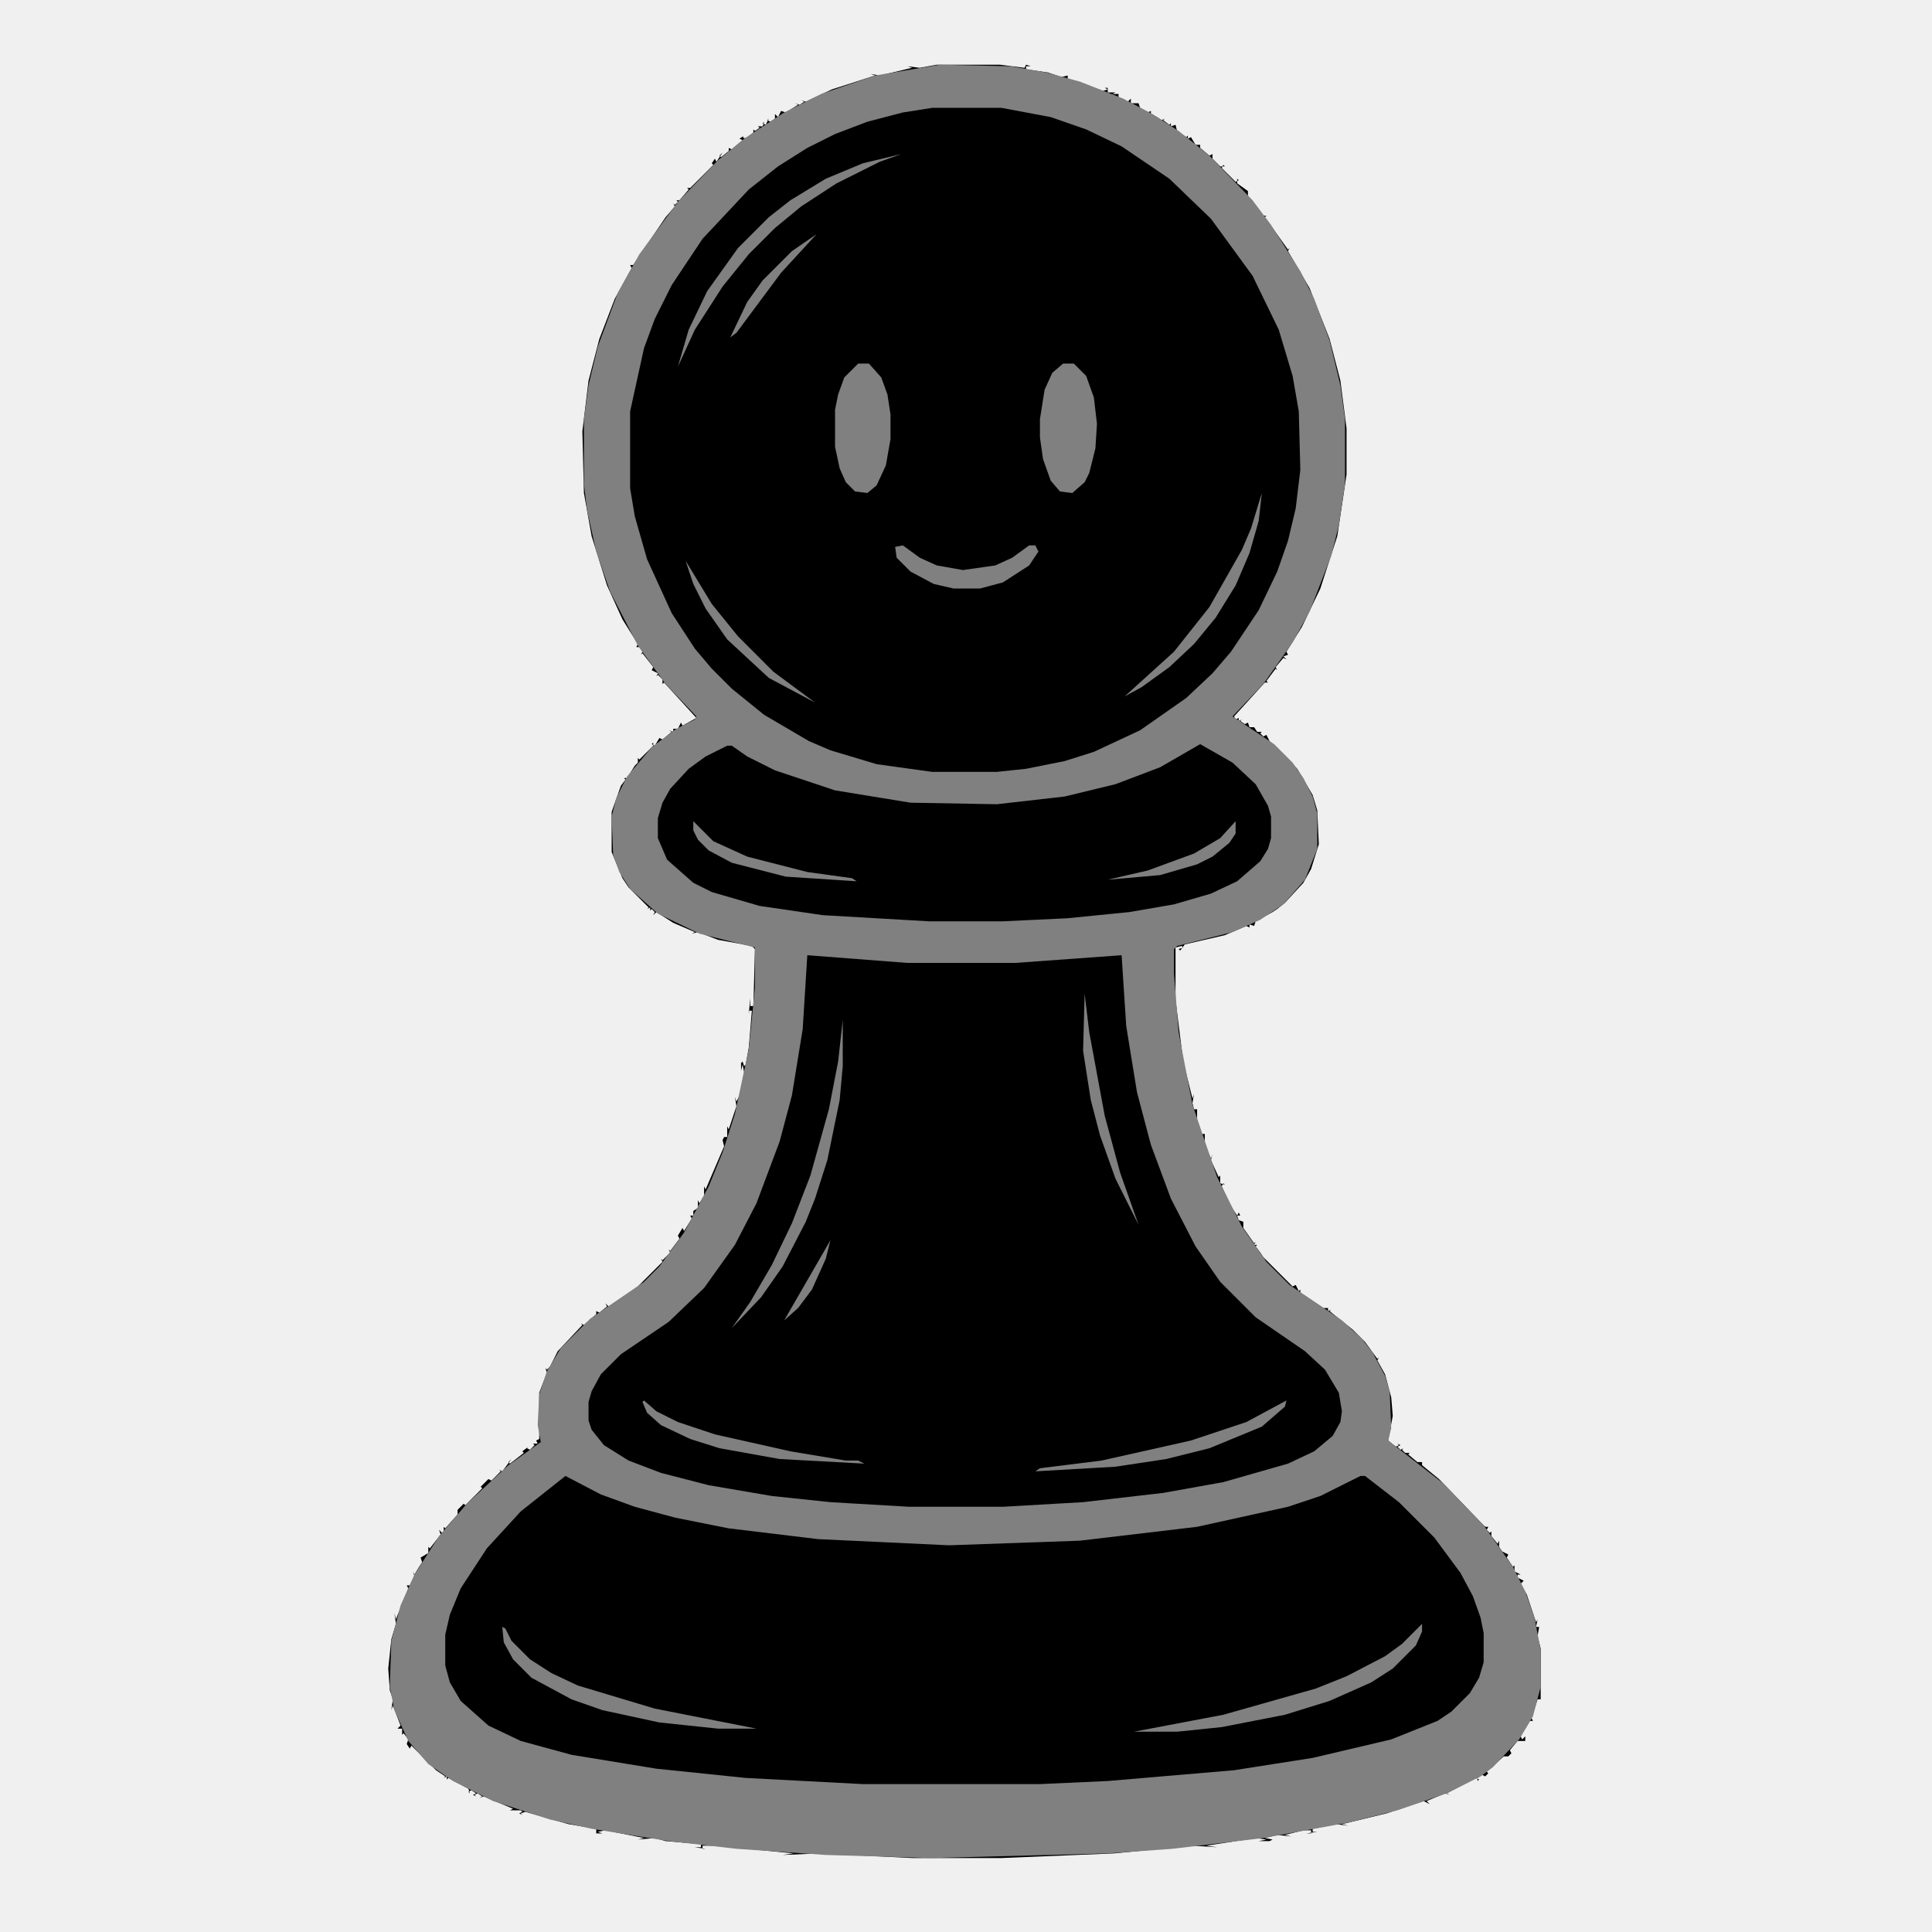
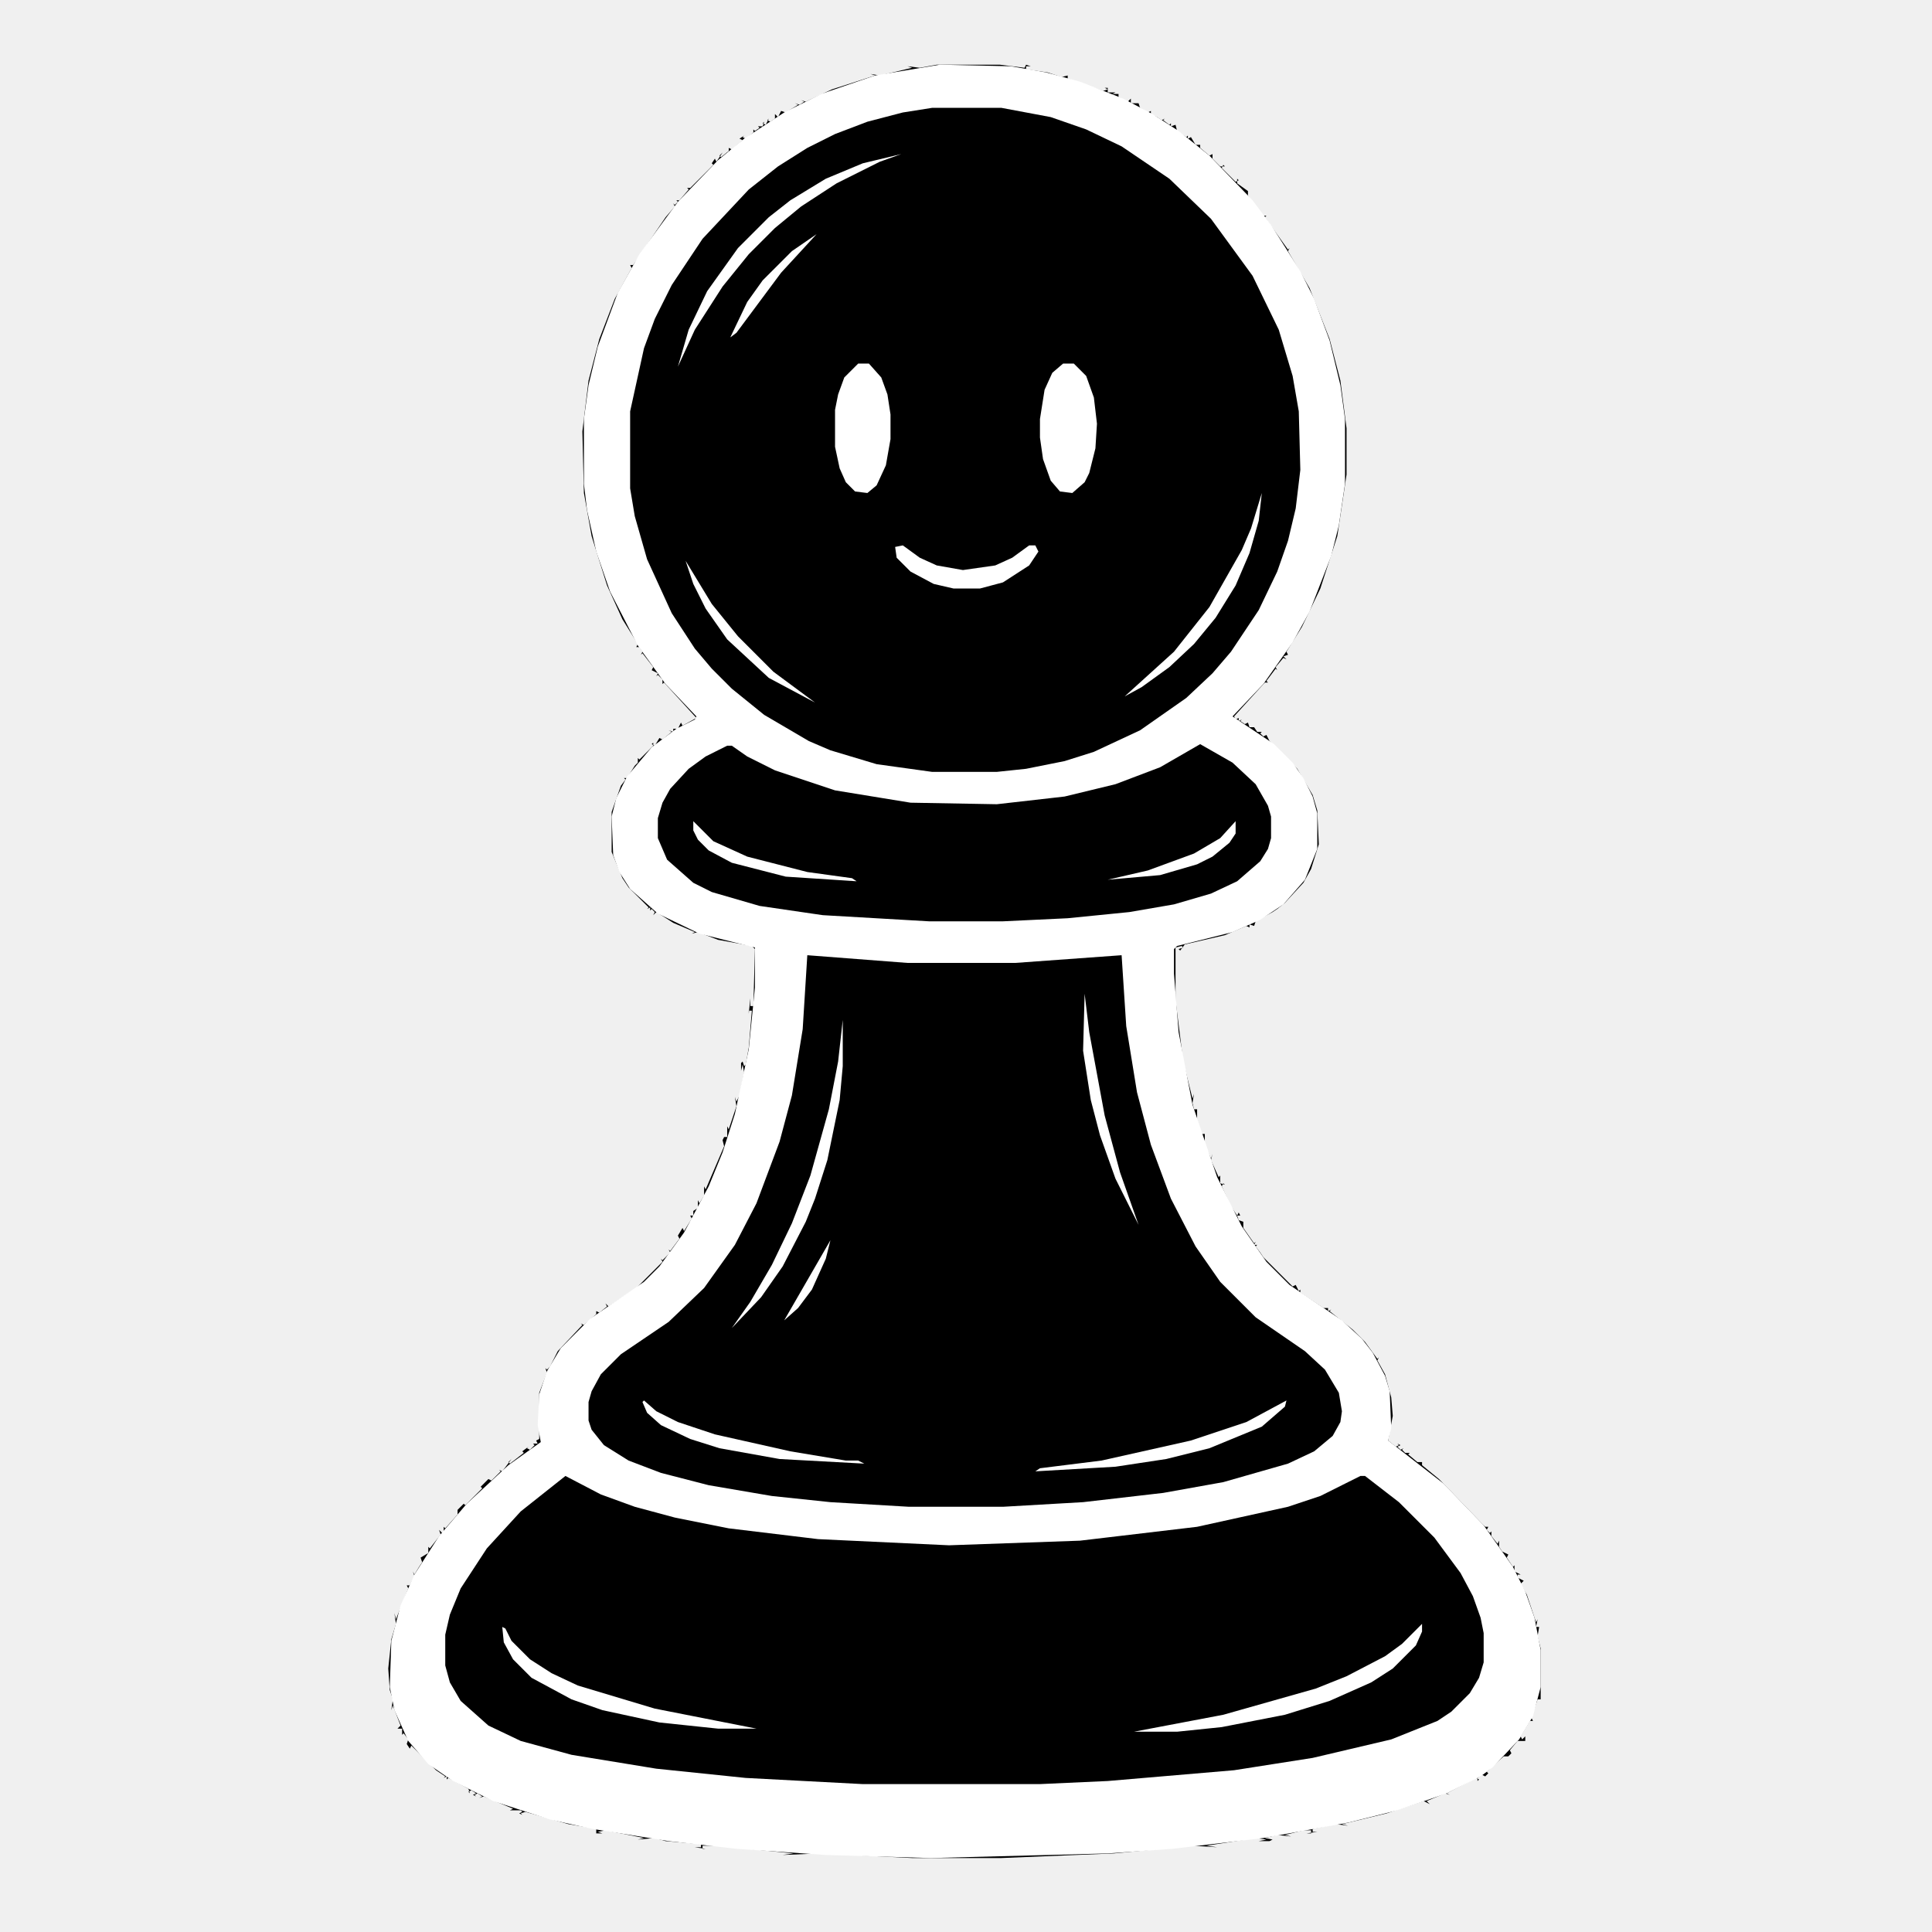
<svg xmlns="http://www.w3.org/2000/svg" width="1254" height="1254" viewBox="0 0 1254 1254">
  <path d="M 565 48 L 568 49 L 540 58 L 523 66 L 520 65 L 522 66 L 519 68 L 516 67 L 518 68 L 510 73 L 507 72 L 505 76 L 503 74 L 503 77 L 500 79 L 498 78 L 499 77 L 497 81 L 495 80 L 496 79 L 495 82 L 492 82 L 493 83 L 490 85 L 489 84 L 489 86 L 484 90 L 482 89 L 483 88 L 480 90 L 482 91 L 475 97 L 473 96 L 473 98 L 468 102 L 467 101 L 469 99 L 465 105 L 464 103 L 462 106 L 463 107 L 458 112 L 457 111 L 458 112 L 450 120 L 449 119 L 450 120 L 448 122 L 446 122 L 447 123 L 441 130 L 439 130 L 440 131 L 438 133 L 437 132 L 438 134 L 432 141 L 430 140 L 432 141 L 411 172 L 409 172 L 410 174 L 399 194 L 389 220 L 382 247 L 378 280 L 379 320 L 384 348 L 394 380 L 404 402 L 414 418 L 413 420 L 415 420 L 417 423 L 416 425 L 417 424 L 424 433 L 423 435 L 427 437 L 426 439 L 427 438 L 430 441 L 430 444 L 431 443 L 452 466 L 443 471 L 442 469 L 440 473 L 437 473 L 437 475 L 434 474 L 436 475 L 430 480 L 428 479 L 425 484 L 423 483 L 424 482 L 424 484 L 415 493 L 414 492 L 414 495 L 412 497 L 411 496 L 412 497 L 407 505 L 405 505 L 406 506 L 403 510 L 397 527 L 397 553 L 404 570 L 408 576 L 421 589 L 420 590 L 422 589 L 422 591 L 423 590 L 425 592 L 424 594 L 426 592 L 437 599 L 451 605 L 449 606 L 453 605 L 466 610 L 488 614 L 490 616 L 489 653 L 487 653 L 487 648 L 486 658 L 486 656 L 488 656 L 486 680 L 484 691 L 483 692 L 482 689 L 481 690 L 481 695 L 482 691 L 483 696 L 480 711 L 478 715 L 477 712 L 478 718 L 473 733 L 472 731 L 472 738 L 470 738 L 469 740 L 470 744 L 458 772 L 457 770 L 457 776 L 454 781 L 453 779 L 453 784 L 450 786 L 450 789 L 448 789 L 449 791 L 444 799 L 443 797 L 440 802 L 441 804 L 435 812 L 434 811 L 435 813 L 430 818 L 429 817 L 430 819 L 413 836 L 395 848 L 393 846 L 394 848 L 389 852 L 387 851 L 387 853 L 379 860 L 377 859 L 378 860 L 362 877 L 357 887 L 355 889 L 354 888 L 355 891 L 350 904 L 350 934 L 348 935 L 349 937 L 346 937 L 347 938 L 344 941 L 342 940 L 343 939 L 339 942 L 340 943 L 331 950 L 330 949 L 332 947 L 326 955 L 324 954 L 325 955 L 323 957 L 322 956 L 323 957 L 319 961 L 317 960 L 312 965 L 313 966 L 302 977 L 301 976 L 297 980 L 297 983 L 289 992 L 288 991 L 288 994 L 287 995 L 285 993 L 286 996 L 279 1005 L 278 1004 L 278 1008 L 273 1011 L 274 1014 L 272 1017 L 271 1016 L 272 1017 L 269 1022 L 268 1020 L 269 1023 L 266 1029 L 264 1029 L 265 1031 L 257 1051 L 256 1047 L 257 1054 L 254 1064 L 252 1083 L 253 1097 L 255 1103 L 254 1110 L 255 1107 L 260 1120 L 258 1122 L 261 1122 L 261 1126 L 262 1125 L 265 1129 L 264 1132 L 266 1135 L 267 1133 L 283 1149 L 282 1150 L 283 1149 L 289 1153 L 288 1154 L 290 1153 L 290 1155 L 291 1154 L 304 1161 L 305 1164 L 304 1163 L 306 1162 L 309 1164 L 307 1165 L 309 1166 L 308 1165 L 310 1164 L 313 1166 L 311 1167 L 314 1166 L 333 1174 L 331 1175 L 338 1175 L 339 1176 L 337 1177 L 339 1178 L 338 1177 L 341 1176 L 369 1184 L 387 1187 L 387 1190 L 391 1190 L 388 1189 L 393 1188 L 418 1193 L 414 1194 L 425 1193 L 432 1195 L 455 1197 L 455 1199 L 451 1199 L 458 1200 L 456 1200 L 456 1198 L 465 1198 L 515 1203 L 508 1204 L 532 1203 L 592 1206 L 650 1206 L 723 1203 L 774 1198 L 790 1199 L 783 1198 L 815 1193 L 822 1194 L 817 1195 L 824 1195 L 826 1194 L 821 1193 L 829 1191 L 838 1192 L 834 1191 L 846 1188 L 851 1188 L 851 1190 L 848 1190 L 855 1189 L 852 1189 L 852 1187 L 867 1184 L 875 1185 L 871 1184 L 900 1177 L 924 1169 L 928 1171 L 926 1169 L 938 1164 L 941 1165 L 939 1164 L 958 1154 L 960 1155 L 959 1156 L 959 1154 L 962 1152 L 964 1153 L 966 1151 L 965 1150 L 976 1140 L 979 1140 L 981 1138 L 980 1136 L 985 1130 L 990 1130 L 990 1127 L 988 1129 L 987 1127 L 993 1117 L 995 1117 L 994 1115 L 998 1103 L 1000 1103 L 1000 1070 L 998 1062 L 999 1056 L 997 1056 L 998 1051 L 997 1053 L 991 1035 L 987 1028 L 989 1026 L 985 1024 L 985 1022 L 987 1022 L 983 1020 L 983 1016 L 982 1017 L 978 1011 L 979 1009 L 975 1007 L 973 1004 L 973 1000 L 972 1002 L 968 997 L 968 994 L 967 995 L 965 993 L 966 991 L 964 991 L 961 988 L 962 987 L 961 988 L 934 960 L 923 951 L 923 949 L 920 949 L 914 944 L 915 943 L 912 943 L 910 941 L 911 940 L 909 941 L 907 939 L 909 938 L 907 937 L 908 938 L 906 939 L 901 935 L 904 919 L 903 907 L 899 892 L 894 883 L 895 881 L 894 882 L 886 871 L 878 863 L 879 862 L 878 863 L 863 851 L 864 850 L 862 851 L 862 849 L 859 849 L 844 839 L 844 837 L 843 838 L 841 834 L 839 835 L 820 816 L 818 813 L 819 812 L 818 813 L 815 809 L 816 808 L 814 808 L 815 806 L 814 807 L 807 797 L 807 793 L 804 792 L 803 789 L 805 789 L 804 787 L 803 789 L 799 783 L 793 770 L 794 768 L 795 769 L 792 768 L 792 763 L 791 764 L 786 753 L 787 749 L 786 752 L 782 743 L 782 736 L 780 736 L 777 727 L 777 720 L 775 720 L 774 716 L 775 710 L 774 713 L 768 689 L 763 649 L 763 615 L 767 614 L 768 615 L 765 616 L 766 617 L 769 613 L 795 607 L 809 601 L 811 602 L 811 600 L 814 601 L 815 598 L 826 592 L 828 594 L 827 595 L 828 594 L 826 592 L 829 590 L 830 591 L 829 590 L 834 586 L 835 587 L 834 586 L 846 573 L 851 564 L 856 548 L 855 526 L 852 516 L 842 499 L 843 498 L 842 499 L 824 481 L 826 480 L 824 481 L 822 477 L 820 478 L 818 476 L 819 475 L 816 475 L 814 472 L 811 472 L 810 469 L 808 470 L 805 468 L 806 467 L 804 468 L 804 466 L 802 467 L 801 465 L 821 443 L 823 443 L 822 442 L 828 434 L 829 435 L 828 433 L 833 427 L 835 428 L 833 426 L 836 425 L 835 423 L 845 407 L 857 382 L 868 348 L 874 308 L 874 278 L 870 247 L 863 220 L 850 187 L 836 163 L 837 161 L 836 162 L 821 141 L 822 140 L 820 140 L 810 127 L 810 124 L 803 119 L 803 116 L 804 117 L 802 118 L 793 109 L 794 107 L 795 108 L 792 108 L 787 103 L 787 100 L 785 101 L 779 96 L 779 94 L 776 94 L 773 89 L 771 90 L 771 88 L 770 89 L 764 85 L 763 81 L 760 82 L 760 80 L 759 81 L 755 78 L 756 77 L 754 78 L 751 76 L 752 75 L 751 76 L 747 74 L 747 72 L 745 73 L 740 70 L 739 67 L 734 67 L 734 64 L 732 66 L 726 63 L 726 61 L 722 61 L 724 60 L 719 60 L 719 57 L 717 57 L 719 58 L 716 59 L 693 51 L 693 49 L 689 50 L 680 47 L 666 45 L 666 43 L 669 43 L 666 42 L 665 44 L 649 42 L 608 42 L 597 44 L 589 43 L 592 44 L 571 49 Z" fill="#000000" fill-rule="evenodd" stroke="none" />
-   <path d="M 568 49 L 533 61 L 509 73 L 483 90 L 466 104 L 440 131 L 415 165 L 401 190 L 388 225 L 382 250 L 379 272 L 379 314 L 381 331 L 387 358 L 396 384 L 414 419 L 432 444 L 452 465 L 451 467 L 439 473 L 423 485 L 407 504 L 400 518 L 397 530 L 398 555 L 402 566 L 409 577 L 427 593 L 454 606 L 490 615 L 490 641 L 486 681 L 477 723 L 469 748 L 460 770 L 444 800 L 428 822 L 418 832 L 383 856 L 364 875 L 355 890 L 350 905 L 349 925 L 351 936 L 330 951 L 303 976 L 285 997 L 269 1022 L 260 1042 L 254 1065 L 253 1095 L 256 1110 L 265 1130 L 278 1145 L 294 1156 L 320 1169 L 357 1181 L 384 1187 L 434 1195 L 478 1200 L 536 1204 L 604 1206 L 719 1203 L 761 1200 L 820 1193 L 875 1183 L 907 1175 L 939 1164 L 961 1153 L 969 1147 L 986 1129 L 995 1114 L 1000 1095 L 1000 1071 L 996 1050 L 990 1033 L 982 1017 L 963 990 L 937 963 L 901 935 L 903 927 L 902 903 L 899 893 L 891 878 L 884 869 L 871 857 L 837 834 L 822 819 L 806 796 L 790 764 L 774 717 L 765 670 L 762 632 L 762 616 L 764 614 L 800 605 L 818 597 L 833 587 L 847 571 L 855 551 L 855 528 L 852 517 L 846 505 L 839 495 L 827 483 L 800 465 L 820 444 L 839 417 L 850 397 L 864 361 L 869 341 L 873 314 L 873 272 L 870 250 L 863 221 L 853 194 L 844 176 L 825 146 L 813 130 L 785 101 L 765 85 L 748 74 L 729 64 L 701 53 L 679 47 L 656 43 L 610 42 Z M 289 1061 L 292 1048 L 299 1031 L 316 1005 L 338 981 L 367 958 L 390 970 L 412 978 L 438 985 L 473 992 L 531 999 L 616 1003 L 701 1000 L 777 991 L 836 978 L 857 971 L 883 958 L 886 958 L 908 975 L 931 998 L 948 1021 L 956 1036 L 961 1050 L 963 1060 L 963 1079 L 960 1089 L 954 1099 L 942 1111 L 933 1117 L 903 1129 L 852 1141 L 801 1149 L 719 1156 L 675 1158 L 560 1158 L 484 1154 L 426 1148 L 371 1139 L 338 1130 L 317 1120 L 299 1104 L 292 1092 L 289 1081 Z M 326 1056 L 327 1066 L 333 1077 L 345 1089 L 371 1103 L 391 1110 L 428 1118 L 466 1122 L 491 1122 L 425 1109 L 375 1094 L 358 1086 L 344 1077 L 332 1065 L 328 1057 Z M 923 1054 L 910 1067 L 899 1075 L 874 1088 L 854 1096 L 794 1113 L 736 1124 L 764 1124 L 793 1121 L 834 1113 L 863 1104 L 890 1092 L 904 1083 L 919 1068 L 923 1059 Z M 382 910 L 384 903 L 390 892 L 403 879 L 434 858 L 457 836 L 477 808 L 491 781 L 506 741 L 514 711 L 521 668 L 524 620 L 589 625 L 659 625 L 728 620 L 731 666 L 738 709 L 747 743 L 760 778 L 776 809 L 792 832 L 815 855 L 847 877 L 860 889 L 869 904 L 871 916 L 870 923 L 865 932 L 853 942 L 836 950 L 794 962 L 755 969 L 703 975 L 651 978 L 590 978 L 539 975 L 501 971 L 460 964 L 429 956 L 408 948 L 392 938 L 384 928 L 382 922 Z M 835 909 L 809 923 L 773 935 L 715 948 L 675 953 L 672 955 L 724 952 L 757 947 L 785 940 L 819 926 L 834 913 Z M 417 910 L 420 917 L 429 925 L 448 934 L 467 940 L 506 947 L 561 950 L 557 948 L 549 948 L 513 942 L 464 931 L 440 923 L 426 916 L 418 909 Z M 539 805 L 509 857 L 518 849 L 527 837 L 536 817 Z M 547 662 L 544 689 L 538 720 L 526 763 L 514 794 L 501 821 L 487 845 L 475 862 L 494 842 L 508 822 L 523 793 L 529 778 L 537 753 L 545 714 L 547 692 Z M 704 645 L 703 682 L 708 714 L 714 737 L 724 765 L 739 795 L 727 761 L 717 724 L 707 670 Z M 825 530 L 825 544 L 823 551 L 818 559 L 803 572 L 786 580 L 762 587 L 733 592 L 693 596 L 651 598 L 603 598 L 534 594 L 493 588 L 462 579 L 450 573 L 433 558 L 427 544 L 427 531 L 430 521 L 435 512 L 447 499 L 458 491 L 472 484 L 475 484 L 485 491 L 503 500 L 542 513 L 591 521 L 647 522 L 691 517 L 724 509 L 753 498 L 779 483 L 800 495 L 815 509 L 823 523 Z M 802 533 L 792 544 L 775 554 L 745 565 L 719 571 L 753 568 L 777 561 L 787 556 L 798 547 L 802 541 Z M 450 533 L 450 539 L 453 545 L 460 552 L 475 560 L 510 569 L 556 572 L 553 570 L 524 566 L 485 556 L 463 546 Z M 605 70 L 650 70 L 682 76 L 705 84 L 728 95 L 759 116 L 786 142 L 813 179 L 830 214 L 839 244 L 843 267 L 844 305 L 841 330 L 836 351 L 829 371 L 817 396 L 799 423 L 787 437 L 770 453 L 740 474 L 710 488 L 691 494 L 666 499 L 647 501 L 605 501 L 569 496 L 539 487 L 525 481 L 496 464 L 475 447 L 462 434 L 451 421 L 436 398 L 420 363 L 412 335 L 409 317 L 409 267 L 418 226 L 425 207 L 436 185 L 456 155 L 486 123 L 505 108 L 524 96 L 542 87 L 563 79 L 586 73 Z M 445 364 L 450 379 L 458 395 L 472 415 L 499 440 L 529 456 L 502 436 L 479 413 L 462 392 Z M 581 355 L 582 362 L 591 371 L 606 379 L 619 382 L 636 382 L 651 378 L 668 367 L 674 358 L 672 354 L 668 354 L 657 362 L 646 367 L 625 370 L 608 367 L 597 362 L 586 354 Z M 819 320 L 812 343 L 806 357 L 785 394 L 762 423 L 730 452 L 741 446 L 759 433 L 775 418 L 789 401 L 802 380 L 811 359 L 817 338 Z M 690 236 L 683 242 L 678 253 L 675 272 L 675 284 L 677 298 L 682 312 L 688 319 L 696 320 L 704 313 L 707 307 L 711 291 L 712 275 L 710 258 L 705 244 L 697 236 Z M 557 236 L 548 245 L 544 256 L 542 266 L 542 290 L 545 304 L 549 313 L 555 319 L 563 320 L 569 315 L 575 302 L 578 285 L 578 269 L 576 256 L 572 245 L 564 236 Z M 530 152 L 514 163 L 495 182 L 485 196 L 474 219 L 478 216 L 507 177 Z M 585 100 L 560 106 L 536 116 L 513 130 L 499 141 L 479 161 L 459 189 L 447 214 L 440 238 L 451 214 L 469 186 L 486 165 L 503 148 L 520 134 L 543 119 L 571 105 Z" fill="#808080" fill-rule="evenodd" stroke="none" />
+   <path d="M 568 49 L 533 61 L 509 73 L 483 90 L 466 104 L 440 131 L 415 165 L 401 190 L 388 225 L 382 250 L 379 272 L 379 314 L 381 331 L 387 358 L 396 384 L 414 419 L 432 444 L 452 465 L 451 467 L 439 473 L 423 485 L 407 504 L 400 518 L 397 530 L 398 555 L 402 566 L 409 577 L 427 593 L 454 606 L 490 615 L 490 641 L 486 681 L 477 723 L 469 748 L 460 770 L 444 800 L 428 822 L 418 832 L 383 856 L 364 875 L 355 890 L 350 905 L 349 925 L 351 936 L 330 951 L 303 976 L 285 997 L 269 1022 L 260 1042 L 254 1065 L 253 1095 L 256 1110 L 265 1130 L 278 1145 L 294 1156 L 320 1169 L 357 1181 L 384 1187 L 434 1195 L 478 1200 L 536 1204 L 604 1206 L 719 1203 L 761 1200 L 820 1193 L 875 1183 L 907 1175 L 939 1164 L 961 1153 L 969 1147 L 986 1129 L 995 1114 L 1000 1095 L 1000 1071 L 996 1050 L 990 1033 L 982 1017 L 963 990 L 937 963 L 901 935 L 903 927 L 902 903 L 899 893 L 891 878 L 884 869 L 871 857 L 837 834 L 822 819 L 806 796 L 790 764 L 774 717 L 765 670 L 762 632 L 762 616 L 764 614 L 800 605 L 818 597 L 833 587 L 847 571 L 855 551 L 855 528 L 852 517 L 846 505 L 839 495 L 827 483 L 800 465 L 820 444 L 839 417 L 850 397 L 864 361 L 869 341 L 873 314 L 873 272 L 870 250 L 863 221 L 853 194 L 844 176 L 825 146 L 813 130 L 785 101 L 765 85 L 748 74 L 729 64 L 701 53 L 679 47 L 656 43 L 610 42 Z M 289 1061 L 292 1048 L 299 1031 L 316 1005 L 338 981 L 367 958 L 390 970 L 412 978 L 438 985 L 473 992 L 531 999 L 616 1003 L 701 1000 L 777 991 L 836 978 L 857 971 L 883 958 L 886 958 L 908 975 L 931 998 L 948 1021 L 956 1036 L 961 1050 L 963 1060 L 963 1079 L 960 1089 L 954 1099 L 942 1111 L 933 1117 L 903 1129 L 852 1141 L 801 1149 L 719 1156 L 675 1158 L 560 1158 L 484 1154 L 426 1148 L 371 1139 L 338 1130 L 317 1120 L 299 1104 L 292 1092 L 289 1081 Z M 326 1056 L 327 1066 L 333 1077 L 345 1089 L 371 1103 L 391 1110 L 428 1118 L 466 1122 L 491 1122 L 425 1109 L 375 1094 L 358 1086 L 344 1077 L 332 1065 L 328 1057 Z M 923 1054 L 910 1067 L 899 1075 L 874 1088 L 854 1096 L 794 1113 L 736 1124 L 764 1124 L 793 1121 L 834 1113 L 863 1104 L 890 1092 L 904 1083 L 919 1068 L 923 1059 Z M 382 910 L 384 903 L 390 892 L 403 879 L 434 858 L 457 836 L 477 808 L 491 781 L 506 741 L 514 711 L 521 668 L 524 620 L 589 625 L 659 625 L 728 620 L 731 666 L 738 709 L 747 743 L 760 778 L 776 809 L 792 832 L 815 855 L 847 877 L 860 889 L 869 904 L 871 916 L 870 923 L 865 932 L 853 942 L 836 950 L 794 962 L 755 969 L 703 975 L 651 978 L 590 978 L 539 975 L 501 971 L 460 964 L 429 956 L 408 948 L 392 938 L 384 928 L 382 922 Z M 835 909 L 809 923 L 773 935 L 715 948 L 675 953 L 672 955 L 724 952 L 757 947 L 785 940 L 819 926 L 834 913 Z M 417 910 L 420 917 L 429 925 L 448 934 L 467 940 L 506 947 L 561 950 L 557 948 L 549 948 L 513 942 L 464 931 L 440 923 L 426 916 L 418 909 Z M 539 805 L 509 857 L 518 849 L 527 837 L 536 817 Z M 547 662 L 544 689 L 538 720 L 526 763 L 514 794 L 501 821 L 487 845 L 475 862 L 494 842 L 508 822 L 523 793 L 529 778 L 537 753 L 545 714 L 547 692 Z M 704 645 L 703 682 L 708 714 L 714 737 L 724 765 L 739 795 L 727 761 L 717 724 L 707 670 Z M 825 530 L 825 544 L 823 551 L 818 559 L 803 572 L 786 580 L 762 587 L 733 592 L 693 596 L 651 598 L 603 598 L 534 594 L 493 588 L 462 579 L 450 573 L 433 558 L 427 544 L 427 531 L 430 521 L 435 512 L 447 499 L 458 491 L 472 484 L 475 484 L 485 491 L 503 500 L 542 513 L 591 521 L 647 522 L 691 517 L 724 509 L 753 498 L 779 483 L 800 495 L 815 509 L 823 523 Z M 802 533 L 792 544 L 775 554 L 745 565 L 719 571 L 753 568 L 777 561 L 787 556 L 798 547 L 802 541 Z M 450 533 L 450 539 L 453 545 L 460 552 L 475 560 L 510 569 L 556 572 L 553 570 L 524 566 L 485 556 L 463 546 Z M 605 70 L 650 70 L 682 76 L 705 84 L 728 95 L 759 116 L 786 142 L 813 179 L 830 214 L 839 244 L 843 267 L 844 305 L 841 330 L 836 351 L 829 371 L 817 396 L 799 423 L 787 437 L 770 453 L 740 474 L 710 488 L 691 494 L 666 499 L 647 501 L 605 501 L 569 496 L 539 487 L 525 481 L 496 464 L 475 447 L 462 434 L 451 421 L 436 398 L 420 363 L 412 335 L 409 317 L 409 267 L 418 226 L 425 207 L 436 185 L 456 155 L 486 123 L 505 108 L 524 96 L 542 87 L 563 79 L 586 73 Z M 445 364 L 450 379 L 458 395 L 472 415 L 499 440 L 529 456 L 502 436 L 479 413 L 462 392 Z M 581 355 L 582 362 L 591 371 L 606 379 L 619 382 L 636 382 L 651 378 L 668 367 L 674 358 L 672 354 L 668 354 L 657 362 L 646 367 L 625 370 L 608 367 L 597 362 L 586 354 Z M 819 320 L 812 343 L 806 357 L 785 394 L 762 423 L 730 452 L 741 446 L 759 433 L 775 418 L 789 401 L 802 380 L 811 359 L 817 338 Z M 690 236 L 683 242 L 678 253 L 675 272 L 675 284 L 677 298 L 682 312 L 688 319 L 696 320 L 704 313 L 707 307 L 711 291 L 712 275 L 710 258 L 705 244 L 697 236 Z M 557 236 L 548 245 L 544 256 L 542 266 L 542 290 L 545 304 L 549 313 L 555 319 L 563 320 L 569 315 L 575 302 L 578 285 L 578 269 L 576 256 L 572 245 L 564 236 Z M 530 152 L 514 163 L 495 182 L 485 196 L 474 219 L 478 216 L 507 177 Z M 585 100 L 560 106 L 536 116 L 513 130 L 499 141 L 479 161 L 459 189 L 447 214 L 440 238 L 451 214 L 469 186 L 486 165 L 503 148 L 520 134 L 543 119 L 571 105 Z" fill="#ffffff" fill-rule="evenodd" stroke="none" />
</svg>
